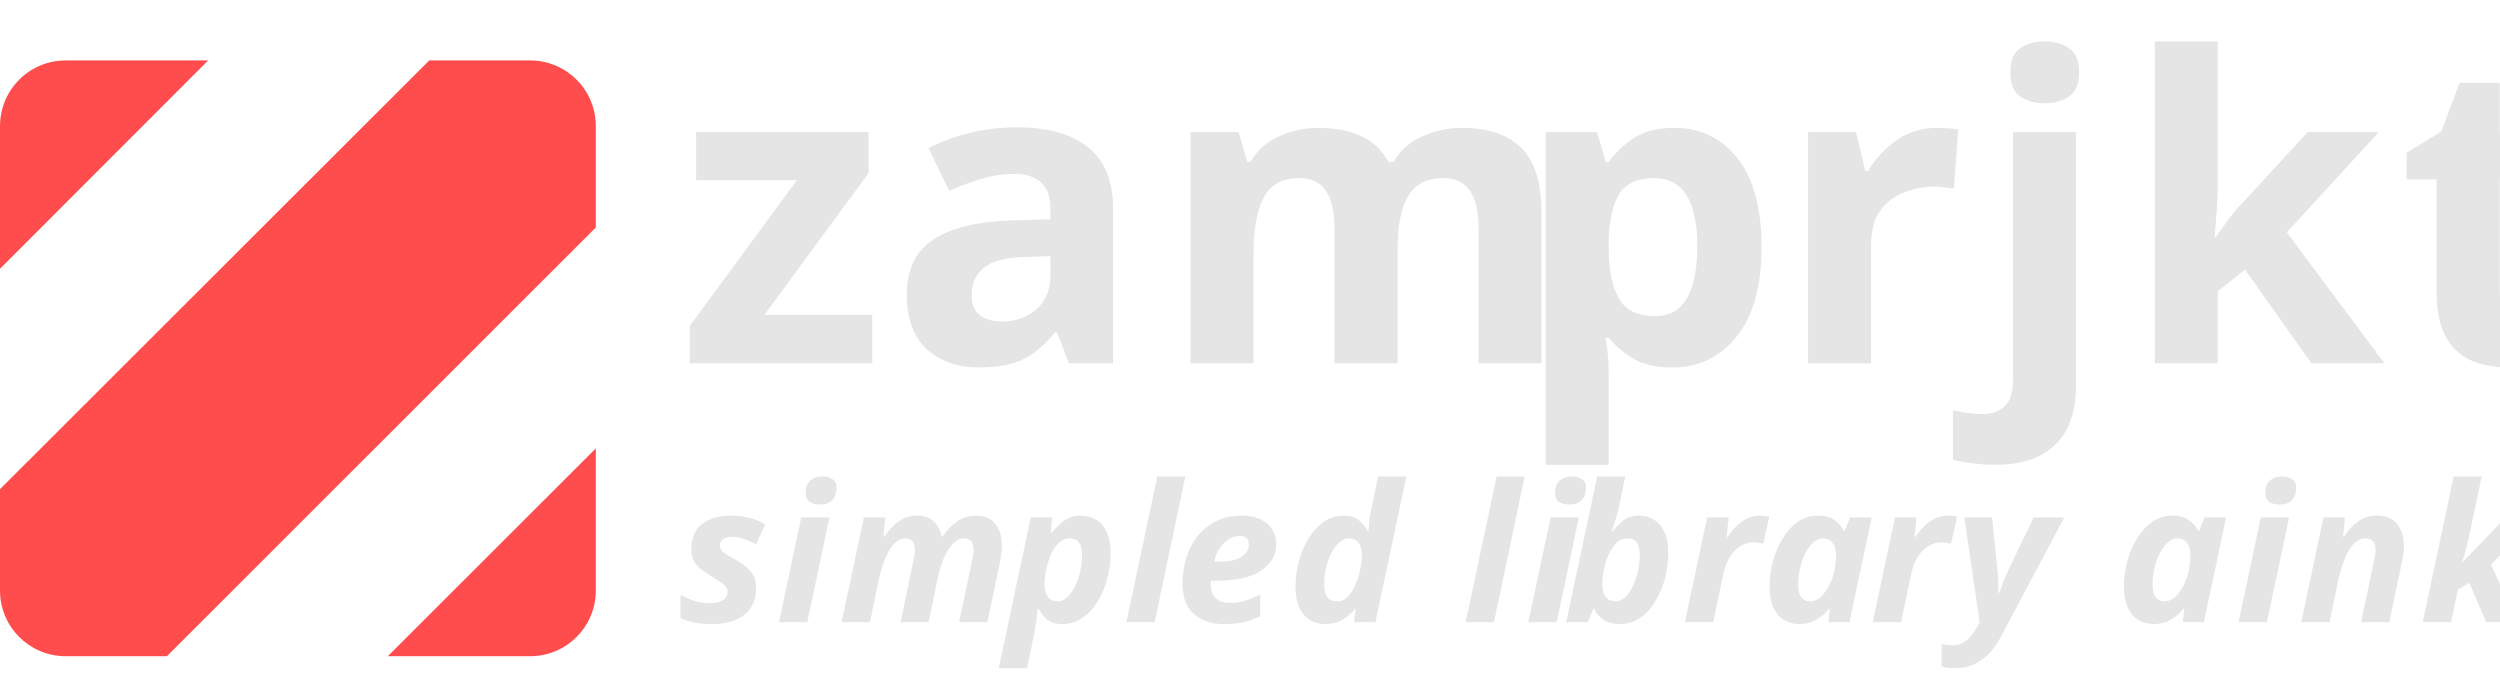
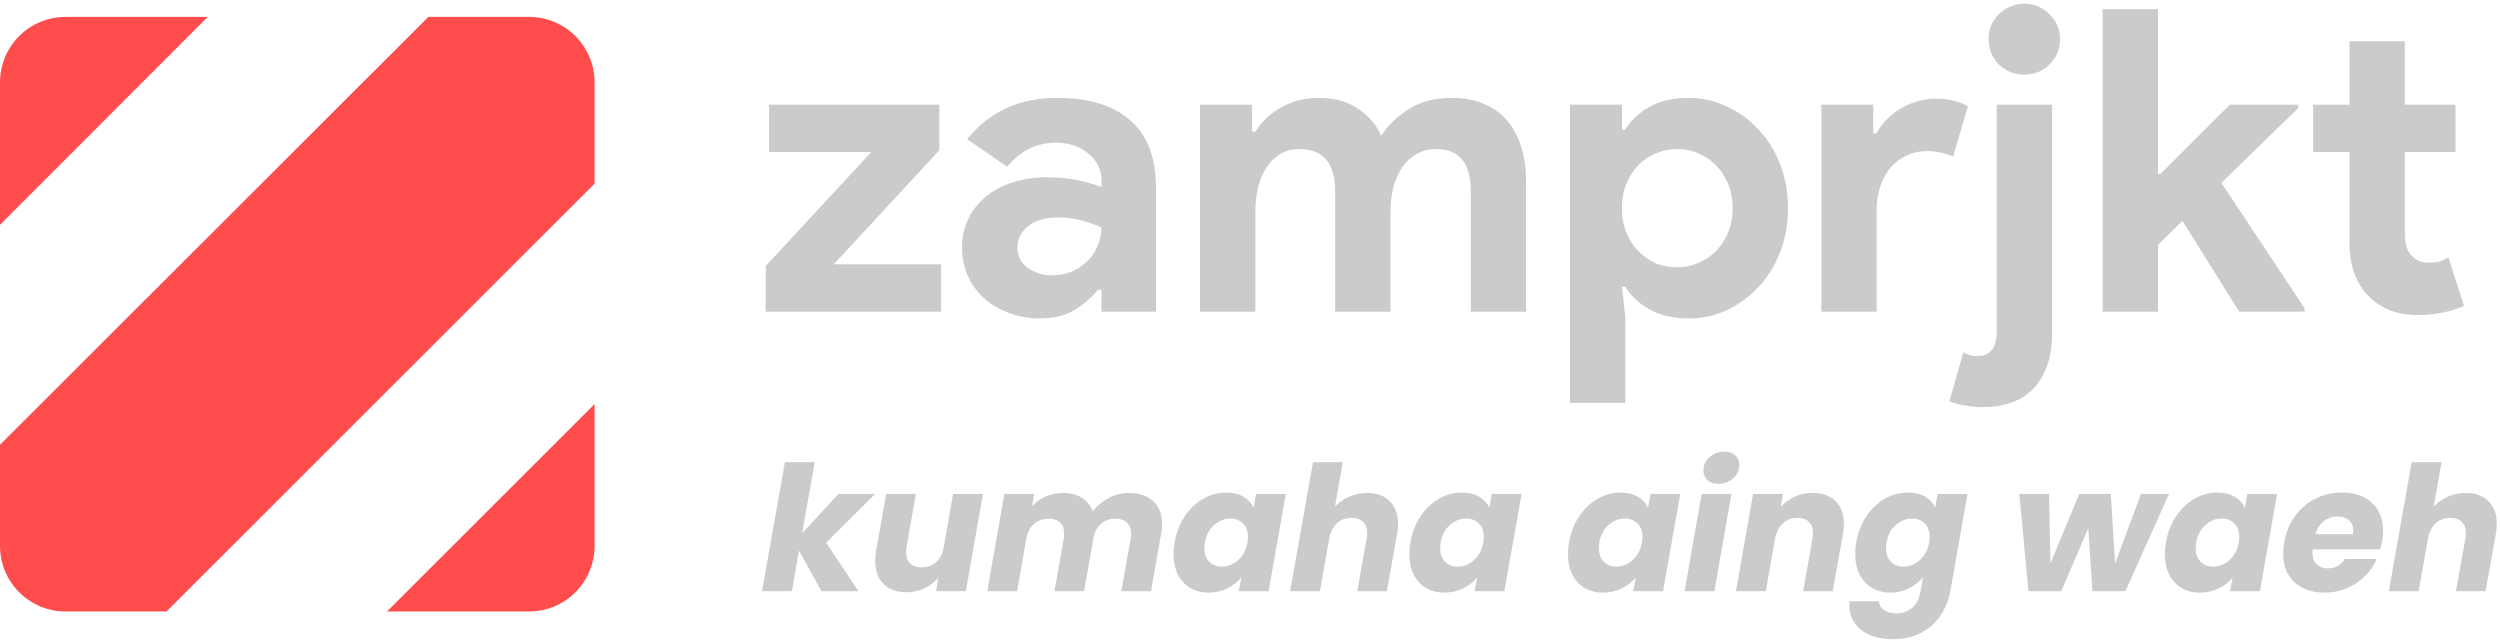
- <svg xmlns="http://www.w3.org/2000/svg" id="Layer_1" data-name="Layer 1" viewBox="0 0 147.7 40">
-   <defs>
-     <style>.cls-1{fill:#ff4d4d;}.cls-2{font-size:25.01px;font-family:ProductSans-Bold, Product Sans;letter-spacing:0.02em;}.cls-2,.cls-6{fill:#e5e5e5;font-weight:700;}.cls-3{letter-spacing:0.03em;}.cls-4{letter-spacing:0.02em;}.cls-5{letter-spacing:0.03em;}.cls-6{font-size:11.32px;font-family:ProductSans-BoldItalic, Product Sans;font-style:italic;letter-spacing:0.02em;}.cls-7{letter-spacing:0.03em;}.cls-8{letter-spacing:0.02em;}.cls-9{letter-spacing:0.03em;}.cls-10{letter-spacing:0.03em;}.cls-11{letter-spacing:0.02em;}.cls-12{letter-spacing:0.01em;}.cls-13{letter-spacing:0.03em;}.cls-14{letter-spacing:0.04em;}.cls-15{letter-spacing:0.03em;}</style>
-   </defs>
-   <path class="cls-1" d="M8.67,3.4H17.1L4.8,15.71V7.27A3.88,3.88,0,0,1,8.67,3.4Zm21.47,0h6A3.88,3.88,0,0,1,40,7.27v6L14.66,38.6h-6A3.88,3.88,0,0,1,4.8,34.73v-6L30.15,3.41ZM40,26.32v8.41a3.88,3.88,0,0,1-3.87,3.87H27.71Z" transform="translate(-4.8 0.17)" />
-   <text class="cls-2" transform="translate(40.08 21.46)">z<tspan class="cls-3" x="12.45" y="0">am</tspan>
-     <tspan class="cls-4" x="49.29" y="0">p</tspan>
-     <tspan class="cls-5" x="64.79" y="0">rjkt</tspan>
-   </text>
-   <text class="cls-6" transform="translate(40.08 36.76)">s<tspan class="cls-7" x="5.74" y="0">im</tspan>
-     <tspan class="cls-8" x="19.3" y="0">p</tspan>
-     <tspan x="26.26" y="0">l</tspan>
-     <tspan class="cls-9" x="29.28" y="0">e</tspan>
-     <tspan class="cls-10" x="35.96" y="0">d li</tspan>
-     <tspan class="cls-11" x="52.25" y="0">b</tspan>
-     <tspan class="cls-12" x="59.26" y="0">r</tspan>
-     <tspan class="cls-13" x="63.97" y="0">a</tspan>
-     <tspan class="cls-14" x="70.36" y="0">r</tspan>
-     <tspan class="cls-15" x="75.41" y="0">y aink</tspan>
-   </text>
+ <svg xmlns="http://www.w3.org/2000/svg" width="148" height="38" viewBox="0 0 148 38" fill="none">
+   <path d="M3.87 1H12.3L0 13.31V4.87C0.003 3.844 0.411 2.862 1.136 2.136C1.862 1.411 2.844 1.003 3.87 1V1ZM25.34 1H31.34C32.364 1.005 33.344 1.415 34.067 2.14C34.79 2.865 35.197 3.846 35.2 4.87V10.87L9.86 36.2H3.86C2.836 36.195 1.856 35.785 1.133 35.06C0.41 34.335 0.003 33.354 0 32.33V26.33L25.35 1.01L25.34 1ZM35.2 23.92V32.33C35.197 33.356 34.789 34.338 34.064 35.064C33.338 35.789 32.356 36.197 31.33 36.2H22.91L35.2 23.92Z" fill="#FF4D4D" />
+   <path d="M45.33 15.749L51.583 8.996H45.53V6.195H55.609V8.896L49.357 15.649H55.709V18.45H45.33V15.749Z" fill="#CBCBCB" />
+   <path d="M65.207 17.149H65.007C64.624 17.616 64.157 18.017 63.606 18.35C63.073 18.683 62.381 18.85 61.531 18.85C60.897 18.85 60.297 18.742 59.73 18.525C59.18 18.325 58.696 18.041 58.279 17.675C57.862 17.308 57.537 16.866 57.304 16.349C57.07 15.832 56.954 15.265 56.954 14.649C56.954 14.015 57.079 13.448 57.329 12.948C57.579 12.431 57.929 11.989 58.379 11.622C58.83 11.255 59.355 10.98 59.955 10.797C60.572 10.597 61.239 10.497 61.956 10.497C62.756 10.497 63.415 10.563 63.931 10.697C64.448 10.814 64.874 10.939 65.207 11.072V10.697C65.207 10.047 64.949 9.513 64.432 9.096C63.915 8.663 63.273 8.446 62.506 8.446C61.372 8.446 60.413 8.921 59.63 9.872L57.254 8.246C58.554 6.612 60.33 5.795 62.581 5.795C64.482 5.795 65.932 6.245 66.933 7.145C67.933 8.029 68.433 9.346 68.433 11.097V18.45H65.207V17.149ZM65.207 13.473C64.823 13.29 64.423 13.148 64.007 13.048C63.606 12.931 63.164 12.873 62.681 12.873C61.897 12.873 61.289 13.048 60.855 13.398C60.438 13.731 60.23 14.148 60.23 14.649C60.23 15.149 60.43 15.549 60.83 15.849C61.247 16.149 61.722 16.299 62.256 16.299C62.689 16.299 63.09 16.224 63.456 16.074C63.823 15.907 64.132 15.699 64.382 15.449C64.648 15.182 64.849 14.882 64.982 14.548C65.132 14.198 65.207 13.84 65.207 13.473Z" fill="#CBCBCB" />
+   <path d="M71.038 6.195H74.115V7.796H74.315C74.698 7.196 75.215 6.712 75.865 6.345C76.532 5.978 77.266 5.795 78.066 5.795C79 5.795 79.783 6.012 80.417 6.445C81.051 6.879 81.501 7.412 81.768 8.046C82.151 7.429 82.693 6.904 83.393 6.47C84.094 6.02 84.944 5.795 85.944 5.795C86.695 5.795 87.345 5.92 87.895 6.17C88.445 6.404 88.895 6.737 89.246 7.17C89.612 7.604 89.888 8.129 90.071 8.746C90.254 9.346 90.346 10.005 90.346 10.722V18.45H87.07V11.322C87.07 9.655 86.386 8.821 85.019 8.821C84.585 8.821 84.202 8.921 83.868 9.121C83.535 9.305 83.251 9.563 83.018 9.897C82.801 10.213 82.626 10.597 82.493 11.047C82.376 11.497 82.318 11.981 82.318 12.498V18.45H79.041V11.322C79.041 9.655 78.325 8.821 76.891 8.821C76.474 8.821 76.107 8.921 75.79 9.121C75.473 9.305 75.207 9.563 74.99 9.897C74.773 10.213 74.606 10.597 74.49 11.047C74.373 11.497 74.315 11.981 74.315 12.498V18.45H71.038V6.195Z" fill="#CBCBCB" />
+   <path d="M92.944 6.195H96.02V7.671H96.22C96.52 7.154 96.987 6.712 97.621 6.345C98.254 5.978 99.038 5.795 99.972 5.795C100.756 5.795 101.498 5.962 102.198 6.295C102.915 6.612 103.54 7.062 104.074 7.646C104.624 8.213 105.057 8.896 105.374 9.697C105.691 10.497 105.849 11.372 105.849 12.323C105.849 13.273 105.691 14.148 105.374 14.949C105.057 15.749 104.624 16.441 104.074 17.024C103.54 17.591 102.915 18.041 102.198 18.375C101.498 18.692 100.756 18.85 99.972 18.85C99.038 18.85 98.254 18.667 97.621 18.3C96.987 17.933 96.52 17.491 96.22 16.974H96.02L96.22 18.725V23.852H92.944V6.195ZM99.297 15.824C99.73 15.824 100.139 15.741 100.522 15.574C100.922 15.407 101.272 15.174 101.573 14.874C101.873 14.573 102.114 14.207 102.298 13.773C102.481 13.34 102.573 12.856 102.573 12.323C102.573 11.789 102.481 11.306 102.298 10.872C102.114 10.438 101.873 10.072 101.573 9.772C101.272 9.471 100.922 9.238 100.522 9.071C100.139 8.905 99.73 8.821 99.297 8.821C98.863 8.821 98.446 8.905 98.046 9.071C97.663 9.221 97.321 9.446 97.021 9.747C96.721 10.047 96.479 10.414 96.295 10.847C96.112 11.28 96.02 11.772 96.02 12.323C96.02 12.873 96.112 13.365 96.295 13.798C96.479 14.232 96.721 14.598 97.021 14.899C97.321 15.199 97.663 15.432 98.046 15.599C98.446 15.749 98.863 15.824 99.297 15.824Z" fill="#CBCBCB" />
+   <path d="M107.821 6.195H110.897V7.896H111.097C111.247 7.596 111.447 7.321 111.697 7.07C111.947 6.82 112.222 6.604 112.522 6.42C112.839 6.237 113.173 6.095 113.523 5.995C113.89 5.895 114.248 5.845 114.598 5.845C115.032 5.845 115.399 5.887 115.699 5.97C116.015 6.053 116.282 6.162 116.499 6.295L115.624 9.271C115.424 9.171 115.198 9.096 114.948 9.046C114.715 8.98 114.423 8.946 114.073 8.946C113.623 8.946 113.214 9.038 112.848 9.221C112.481 9.388 112.164 9.63 111.897 9.947C111.647 10.263 111.447 10.639 111.297 11.072C111.164 11.489 111.097 11.947 111.097 12.448V18.45H107.821V6.195Z" fill="#CBCBCB" />
+   <path d="M116.23 20.851C116.363 20.934 116.488 20.993 116.605 21.026C116.738 21.059 116.896 21.076 117.08 21.076C117.83 21.076 118.205 20.584 118.205 19.601V6.195H121.482V19.701C121.482 20.501 121.373 21.176 121.157 21.726C120.94 22.293 120.648 22.752 120.281 23.102C119.914 23.452 119.489 23.702 119.006 23.852C118.522 24.019 118.005 24.102 117.455 24.102C117.038 24.102 116.663 24.069 116.33 24.002C115.996 23.952 115.688 23.869 115.404 23.752L116.23 20.851ZM119.831 4.419C119.548 4.419 119.272 4.369 119.006 4.269C118.756 4.153 118.53 4.003 118.33 3.819C118.147 3.619 117.997 3.394 117.88 3.144C117.78 2.894 117.73 2.619 117.73 2.319C117.73 2.018 117.78 1.743 117.88 1.493C117.997 1.243 118.147 1.026 118.33 0.843C118.53 0.643 118.756 0.493 119.006 0.393C119.272 0.276 119.548 0.218 119.831 0.218C120.415 0.218 120.915 0.426 121.332 0.843C121.748 1.243 121.957 1.735 121.957 2.319C121.957 2.902 121.748 3.402 121.332 3.819C120.915 4.219 120.415 4.419 119.831 4.419Z" fill="#CBCBCB" />
+   <path d="M124.478 0.543H127.754V10.297H127.904L132.006 6.195H136.057V6.395L131.505 10.822L136.432 18.25V18.45H132.556L129.204 13.073L127.754 14.498V18.45H124.478V0.543Z" fill="#CBCBCB" />
+   <path d="M139.09 8.996H136.939V6.195H139.09V2.444H142.367V6.195H145.368V8.996H142.367V13.748C142.367 14.032 142.392 14.298 142.442 14.548C142.508 14.782 142.625 14.982 142.792 15.149C143.025 15.415 143.359 15.549 143.792 15.549C144.076 15.549 144.301 15.524 144.467 15.474C144.634 15.407 144.793 15.324 144.943 15.224L145.868 18.1C145.484 18.283 145.068 18.417 144.617 18.5C144.184 18.6 143.7 18.65 143.167 18.65C142.55 18.65 141.991 18.558 141.491 18.375C141.008 18.175 140.599 17.908 140.266 17.575C139.482 16.824 139.09 15.757 139.09 14.373V8.996Z" fill="#CBCBCB" />
+   <path d="M48.911 32.131L50.821 35H48.633L47.301 32.595L46.878 35H45.114L46.465 27.363H48.23L47.487 31.574L49.634 29.241H51.811L48.911 32.131Z" fill="#CBCBCB" />
+   <path d="M58.191 29.241L57.179 35H55.415L55.549 34.216C55.322 34.47 55.043 34.677 54.713 34.835C54.389 34.986 54.042 35.062 53.67 35.062C53.093 35.062 52.639 34.9 52.308 34.577C51.978 34.247 51.813 33.789 51.813 33.204C51.813 32.984 51.83 32.785 51.864 32.606L52.463 29.241H54.218L53.67 32.368C53.65 32.478 53.639 32.585 53.639 32.688C53.639 32.977 53.719 33.201 53.877 33.359C54.042 33.511 54.269 33.586 54.558 33.586C54.888 33.586 55.167 33.49 55.394 33.297C55.628 33.098 55.783 32.816 55.858 32.451L56.426 29.241H58.191Z" fill="#CBCBCB" />
+   <path d="M66.827 29.18C67.446 29.18 67.927 29.345 68.272 29.675C68.622 29.998 68.798 30.452 68.798 31.037C68.798 31.216 68.777 31.416 68.736 31.636L68.137 35H66.383L66.94 31.873C66.954 31.804 66.961 31.711 66.961 31.594C66.961 31.305 66.878 31.085 66.713 30.934C66.555 30.783 66.331 30.707 66.042 30.707C65.698 30.707 65.409 30.81 65.175 31.017C64.942 31.216 64.794 31.502 64.732 31.873L64.174 35H62.42L62.977 31.873C62.991 31.804 62.998 31.711 62.998 31.594C62.998 31.305 62.915 31.085 62.75 30.934C62.592 30.783 62.368 30.707 62.08 30.707C61.736 30.707 61.447 30.81 61.213 31.017C60.979 31.216 60.831 31.502 60.769 31.873V31.821L60.212 35H58.447L59.458 29.241H61.223L61.099 29.974C61.319 29.727 61.584 29.534 61.894 29.396C62.21 29.252 62.551 29.18 62.915 29.18C63.356 29.18 63.727 29.272 64.03 29.458C64.34 29.644 64.56 29.912 64.691 30.263C64.945 29.94 65.261 29.678 65.64 29.479C66.018 29.279 66.414 29.18 66.827 29.18Z" fill="#CBCBCB" />
+   <path d="M69.537 32.11C69.64 31.519 69.843 30.999 70.146 30.552C70.448 30.105 70.813 29.761 71.24 29.52C71.666 29.279 72.117 29.159 72.591 29.159C72.997 29.159 73.338 29.241 73.613 29.407C73.888 29.572 74.088 29.788 74.212 30.057L74.356 29.241H76.121L75.099 35H73.335L73.489 34.185C73.269 34.453 72.99 34.67 72.653 34.835C72.316 35 71.945 35.083 71.539 35.083C71.133 35.083 70.772 34.99 70.455 34.804C70.146 34.618 69.905 34.357 69.733 34.02C69.561 33.676 69.475 33.273 69.475 32.812C69.475 32.592 69.495 32.358 69.537 32.11ZM73.85 32.121C73.871 31.997 73.881 31.883 73.881 31.78C73.881 31.443 73.782 31.178 73.582 30.985C73.389 30.793 73.142 30.697 72.839 30.697C72.488 30.697 72.168 30.824 71.879 31.078C71.59 31.326 71.408 31.67 71.332 32.11C71.312 32.234 71.301 32.348 71.301 32.451C71.301 32.788 71.398 33.056 71.59 33.256C71.79 33.449 72.038 33.545 72.333 33.545C72.684 33.545 73.004 33.418 73.293 33.163C73.582 32.908 73.768 32.561 73.85 32.121Z" fill="#CBCBCB" />
+   <path d="M80.937 29.18C81.501 29.18 81.945 29.341 82.269 29.665C82.599 29.988 82.764 30.439 82.764 31.017C82.764 31.209 82.743 31.416 82.702 31.636L82.103 35H80.349L80.906 31.873C80.927 31.756 80.937 31.653 80.937 31.563C80.937 31.274 80.855 31.051 80.69 30.893C80.531 30.734 80.308 30.655 80.019 30.655C79.675 30.655 79.386 30.762 79.152 30.975C78.918 31.189 78.767 31.488 78.698 31.873V31.852L78.141 35H76.376L77.728 27.363H79.493L79.028 30.005C79.255 29.751 79.534 29.551 79.864 29.407C80.194 29.255 80.552 29.18 80.937 29.18Z" fill="#CBCBCB" />
+   <path d="M83.495 32.11C83.598 31.519 83.801 30.999 84.104 30.552C84.406 30.105 84.771 29.761 85.198 29.52C85.624 29.279 86.075 29.159 86.55 29.159C86.956 29.159 87.296 29.241 87.571 29.407C87.847 29.572 88.046 29.788 88.17 30.057L88.314 29.241H90.079L89.057 35H87.293L87.448 34.185C87.227 34.453 86.949 34.67 86.612 34.835C86.274 35 85.903 35.083 85.497 35.083C85.091 35.083 84.73 34.99 84.413 34.804C84.104 34.618 83.863 34.357 83.691 34.02C83.519 33.676 83.433 33.273 83.433 32.812C83.433 32.592 83.454 32.358 83.495 32.11ZM87.809 32.121C87.829 31.997 87.84 31.883 87.84 31.78C87.84 31.443 87.74 31.178 87.54 30.985C87.348 30.793 87.1 30.697 86.797 30.697C86.446 30.697 86.126 30.824 85.838 31.078C85.549 31.326 85.366 31.67 85.291 32.11C85.27 32.234 85.26 32.348 85.26 32.451C85.26 32.788 85.356 33.056 85.549 33.256C85.748 33.449 85.996 33.545 86.292 33.545C86.642 33.545 86.962 33.418 87.251 33.163C87.54 32.908 87.726 32.561 87.809 32.121Z" fill="#CBCBCB" />
+   <path d="M92.888 32.11C92.991 31.519 93.194 30.999 93.497 30.552C93.799 30.105 94.164 29.761 94.591 29.52C95.017 29.279 95.468 29.159 95.942 29.159C96.348 29.159 96.689 29.241 96.964 29.407C97.239 29.572 97.439 29.788 97.563 30.057L97.707 29.241H99.472L98.45 35H96.686L96.84 34.185C96.62 34.453 96.341 34.67 96.004 34.835C95.667 35 95.296 35.083 94.89 35.083C94.484 35.083 94.123 34.99 93.806 34.804C93.497 34.618 93.256 34.357 93.084 34.02C92.912 33.676 92.826 33.273 92.826 32.812C92.826 32.592 92.846 32.358 92.888 32.11ZM97.201 32.121C97.222 31.997 97.232 31.883 97.232 31.78C97.232 31.443 97.133 31.178 96.933 30.985C96.74 30.793 96.493 30.697 96.19 30.697C95.839 30.697 95.519 30.824 95.23 31.078C94.941 31.326 94.759 31.67 94.683 32.11C94.663 32.234 94.652 32.348 94.652 32.451C94.652 32.788 94.749 33.056 94.941 33.256C95.141 33.449 95.389 33.545 95.684 33.545C96.035 33.545 96.355 33.418 96.644 33.163C96.933 32.908 97.119 32.561 97.201 32.121Z" fill="#CBCBCB" />
+   <path d="M101.739 28.643C101.464 28.643 101.244 28.571 101.079 28.426C100.921 28.275 100.841 28.086 100.841 27.859C100.841 27.549 100.962 27.284 101.203 27.064C101.443 26.844 101.736 26.734 102.08 26.734C102.355 26.734 102.572 26.809 102.73 26.961C102.888 27.105 102.967 27.294 102.967 27.528C102.967 27.831 102.847 28.093 102.606 28.313C102.365 28.533 102.076 28.643 101.739 28.643ZM102.503 29.241L101.492 35H99.727L100.738 29.241H102.503Z" fill="#CBCBCB" />
+   <path d="M107.301 29.18C107.879 29.18 108.333 29.341 108.663 29.665C108.993 29.988 109.159 30.439 109.159 31.017C109.159 31.209 109.138 31.416 109.097 31.636L108.498 35H106.744L107.301 31.873C107.322 31.756 107.332 31.653 107.332 31.563C107.332 31.274 107.249 31.051 107.084 30.893C106.926 30.734 106.702 30.655 106.413 30.655C106.069 30.655 105.78 30.762 105.547 30.975C105.313 31.189 105.161 31.488 105.092 31.873V31.821L104.535 35H102.77L103.782 29.241H105.547L105.412 30.015C105.639 29.761 105.915 29.558 106.238 29.407C106.568 29.255 106.923 29.18 107.301 29.18Z" fill="#CBCBCB" />
+   <path d="M112.944 29.159C113.35 29.159 113.694 29.241 113.976 29.407C114.258 29.572 114.454 29.788 114.564 30.057L114.709 29.241H116.474L115.462 34.99C115.366 35.519 115.173 35.998 114.884 36.424C114.602 36.858 114.22 37.202 113.739 37.456C113.264 37.711 112.71 37.838 112.077 37.838C111.224 37.838 110.567 37.635 110.106 37.229C109.645 36.83 109.439 36.287 109.487 35.599H111.231C111.252 35.819 111.352 35.991 111.53 36.115C111.716 36.245 111.96 36.311 112.263 36.311C112.628 36.311 112.937 36.204 113.192 35.991C113.446 35.784 113.615 35.451 113.698 34.99L113.842 34.174C113.622 34.443 113.343 34.663 113.006 34.835C112.676 35 112.308 35.083 111.902 35.083C111.496 35.083 111.135 34.99 110.818 34.804C110.509 34.618 110.264 34.353 110.086 34.009C109.914 33.665 109.828 33.263 109.828 32.802C109.828 32.589 109.848 32.358 109.89 32.11C109.993 31.519 110.196 30.999 110.498 30.552C110.801 30.105 111.166 29.761 111.592 29.52C112.019 29.279 112.47 29.159 112.944 29.159ZM114.203 32.121C114.224 31.997 114.234 31.883 114.234 31.78C114.234 31.443 114.134 31.178 113.935 30.985C113.742 30.793 113.495 30.697 113.192 30.697C112.841 30.697 112.521 30.824 112.232 31.078C111.943 31.326 111.761 31.67 111.685 32.11C111.665 32.234 111.654 32.348 111.654 32.451C111.654 32.788 111.751 33.056 111.943 33.256C112.143 33.449 112.39 33.545 112.686 33.545C113.037 33.545 113.357 33.418 113.646 33.163C113.935 32.908 114.121 32.561 114.203 32.121Z" fill="#CBCBCB" />
+   <path d="M128.405 29.241L125.825 35H123.875L123.627 31.264L122.027 35H120.087L119.54 29.241H121.305L121.388 33.359L123.09 29.241H124.958L125.216 33.359L126.744 29.241H128.405Z" fill="#CBCBCB" />
+   <path d="M128.222 32.11C128.325 31.519 128.528 30.999 128.83 30.552C129.133 30.105 129.498 29.761 129.924 29.52C130.351 29.279 130.802 29.159 131.276 29.159C131.682 29.159 132.023 29.241 132.298 29.407C132.573 29.572 132.773 29.788 132.897 30.057L133.041 29.241H134.806L133.784 35H132.019L132.174 34.185C131.954 34.453 131.675 34.67 131.338 34.835C131.001 35 130.63 35.083 130.224 35.083C129.818 35.083 129.457 34.99 129.14 34.804C128.83 34.618 128.59 34.357 128.418 34.02C128.246 33.676 128.16 33.273 128.16 32.812C128.16 32.592 128.18 32.358 128.222 32.11ZM132.535 32.121C132.556 31.997 132.566 31.883 132.566 31.78C132.566 31.443 132.467 31.178 132.267 30.985C132.074 30.793 131.827 30.697 131.524 30.697C131.173 30.697 130.853 30.824 130.564 31.078C130.275 31.326 130.093 31.67 130.017 32.11C129.997 32.234 129.986 32.348 129.986 32.451C129.986 32.788 130.083 33.056 130.275 33.256C130.475 33.449 130.723 33.545 131.018 33.545C131.369 33.545 131.689 33.418 131.978 33.163C132.267 32.908 132.453 32.561 132.535 32.121Z" fill="#CBCBCB" />
+   <path d="M138.652 29.159C139.395 29.159 139.983 29.362 140.417 29.768C140.857 30.167 141.077 30.714 141.077 31.409C141.077 31.636 141.06 31.839 141.026 32.017C140.998 32.176 140.957 32.344 140.902 32.523H136.908C136.901 32.565 136.898 32.63 136.898 32.719C136.898 33.022 136.98 33.252 137.145 33.411C137.311 33.569 137.531 33.648 137.806 33.648C138.246 33.648 138.583 33.462 138.817 33.091H140.696C140.448 33.676 140.045 34.154 139.488 34.525C138.931 34.897 138.305 35.083 137.61 35.083C136.867 35.083 136.272 34.876 135.824 34.463C135.384 34.051 135.164 33.49 135.164 32.781C135.164 32.568 135.185 32.348 135.226 32.121C135.329 31.522 135.542 30.999 135.866 30.552C136.189 30.105 136.592 29.761 137.073 29.52C137.555 29.279 138.081 29.159 138.652 29.159ZM139.292 31.625C139.306 31.529 139.313 31.464 139.313 31.429C139.313 31.154 139.227 30.944 139.055 30.8C138.883 30.648 138.656 30.573 138.374 30.573C138.071 30.573 137.802 30.666 137.569 30.851C137.342 31.03 137.176 31.288 137.073 31.625H139.292Z" fill="#CBCBCB" />
+   <path d="M145.982 29.18C146.546 29.18 146.989 29.341 147.313 29.665C147.643 29.988 147.808 30.439 147.808 31.017C147.808 31.209 147.788 31.416 147.746 31.636L147.148 35H145.393L145.951 31.873C145.971 31.756 145.982 31.653 145.982 31.563C145.982 31.274 145.899 31.051 145.734 30.893C145.576 30.734 145.352 30.655 145.063 30.655C144.719 30.655 144.43 30.762 144.196 30.975C143.962 31.189 143.811 31.488 143.742 31.873V31.852L143.185 35H141.42L142.772 27.363H144.537L144.072 30.005C144.299 29.751 144.578 29.551 144.908 29.407C145.238 29.255 145.596 29.18 145.982 29.18Z" fill="#CBCBCB" />
</svg>
